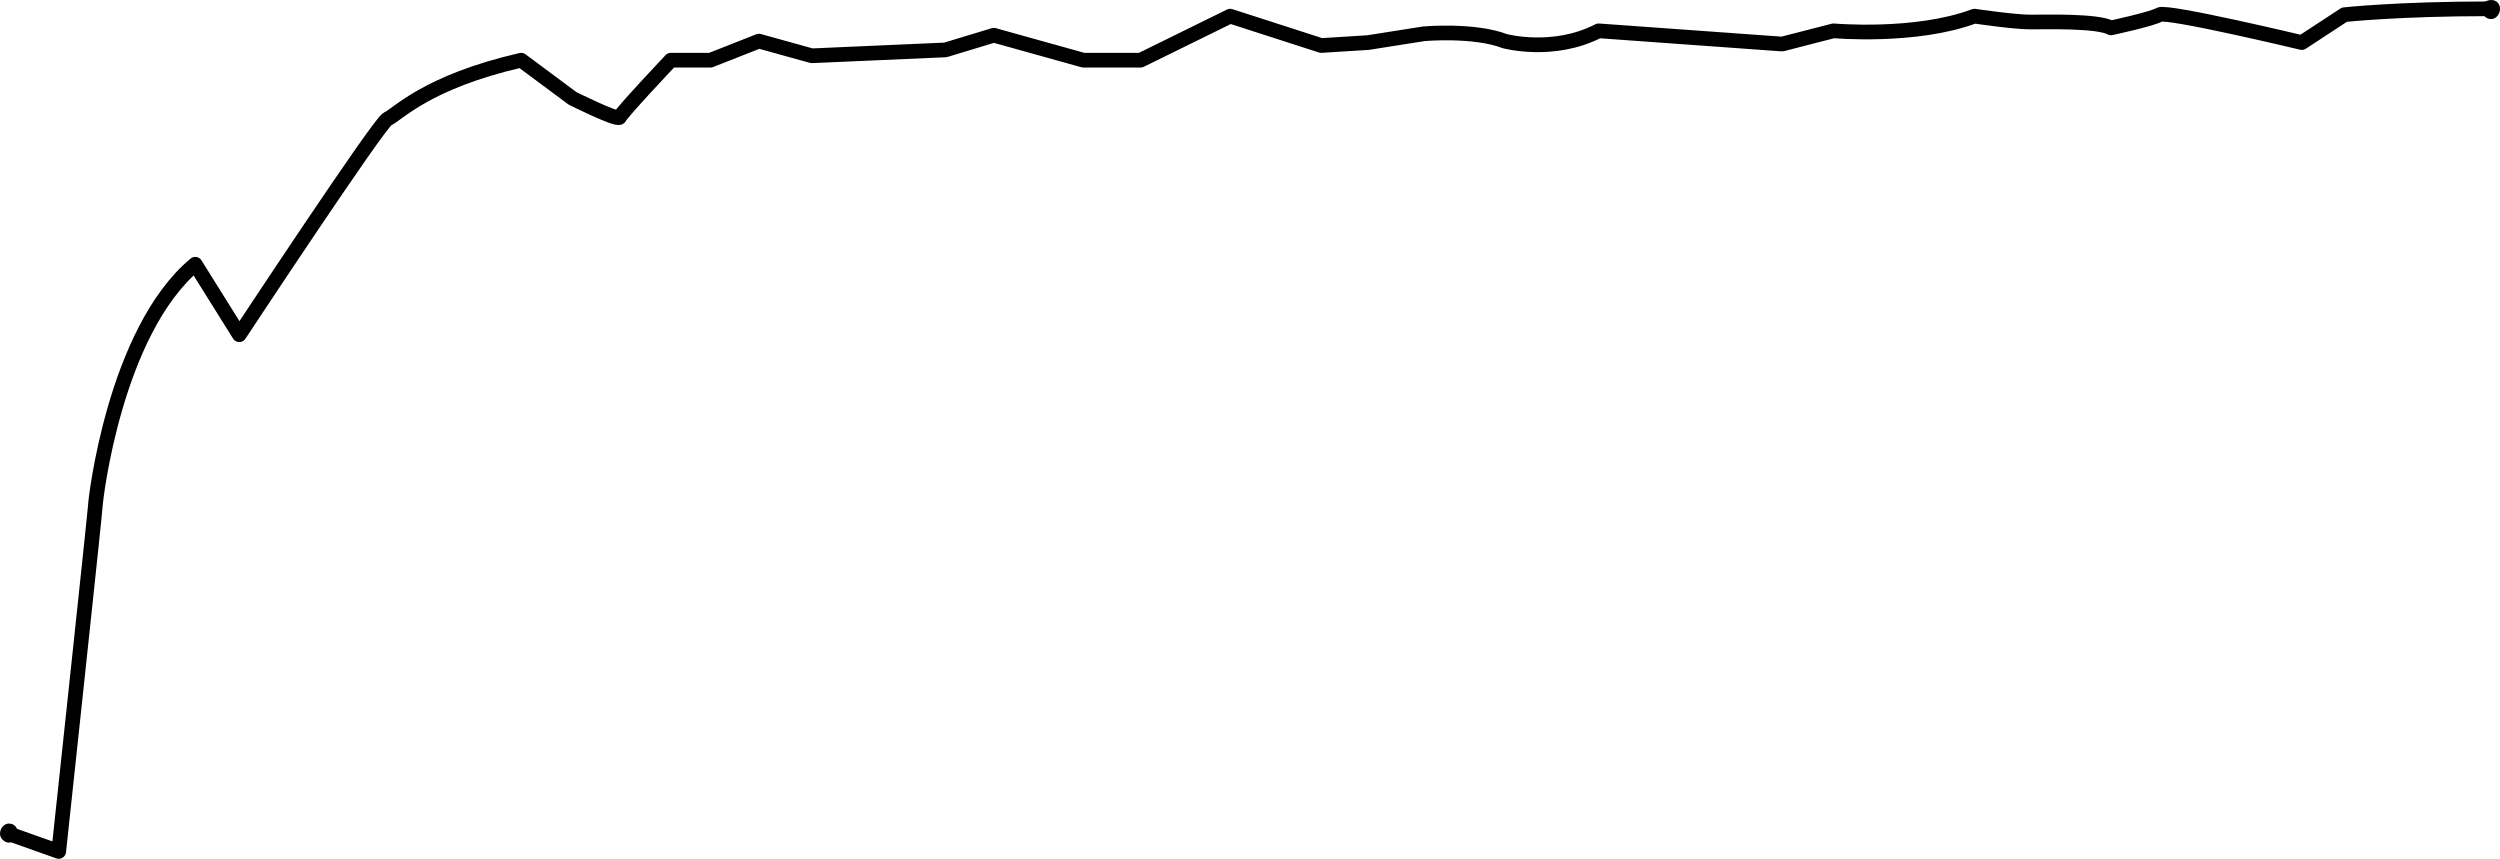
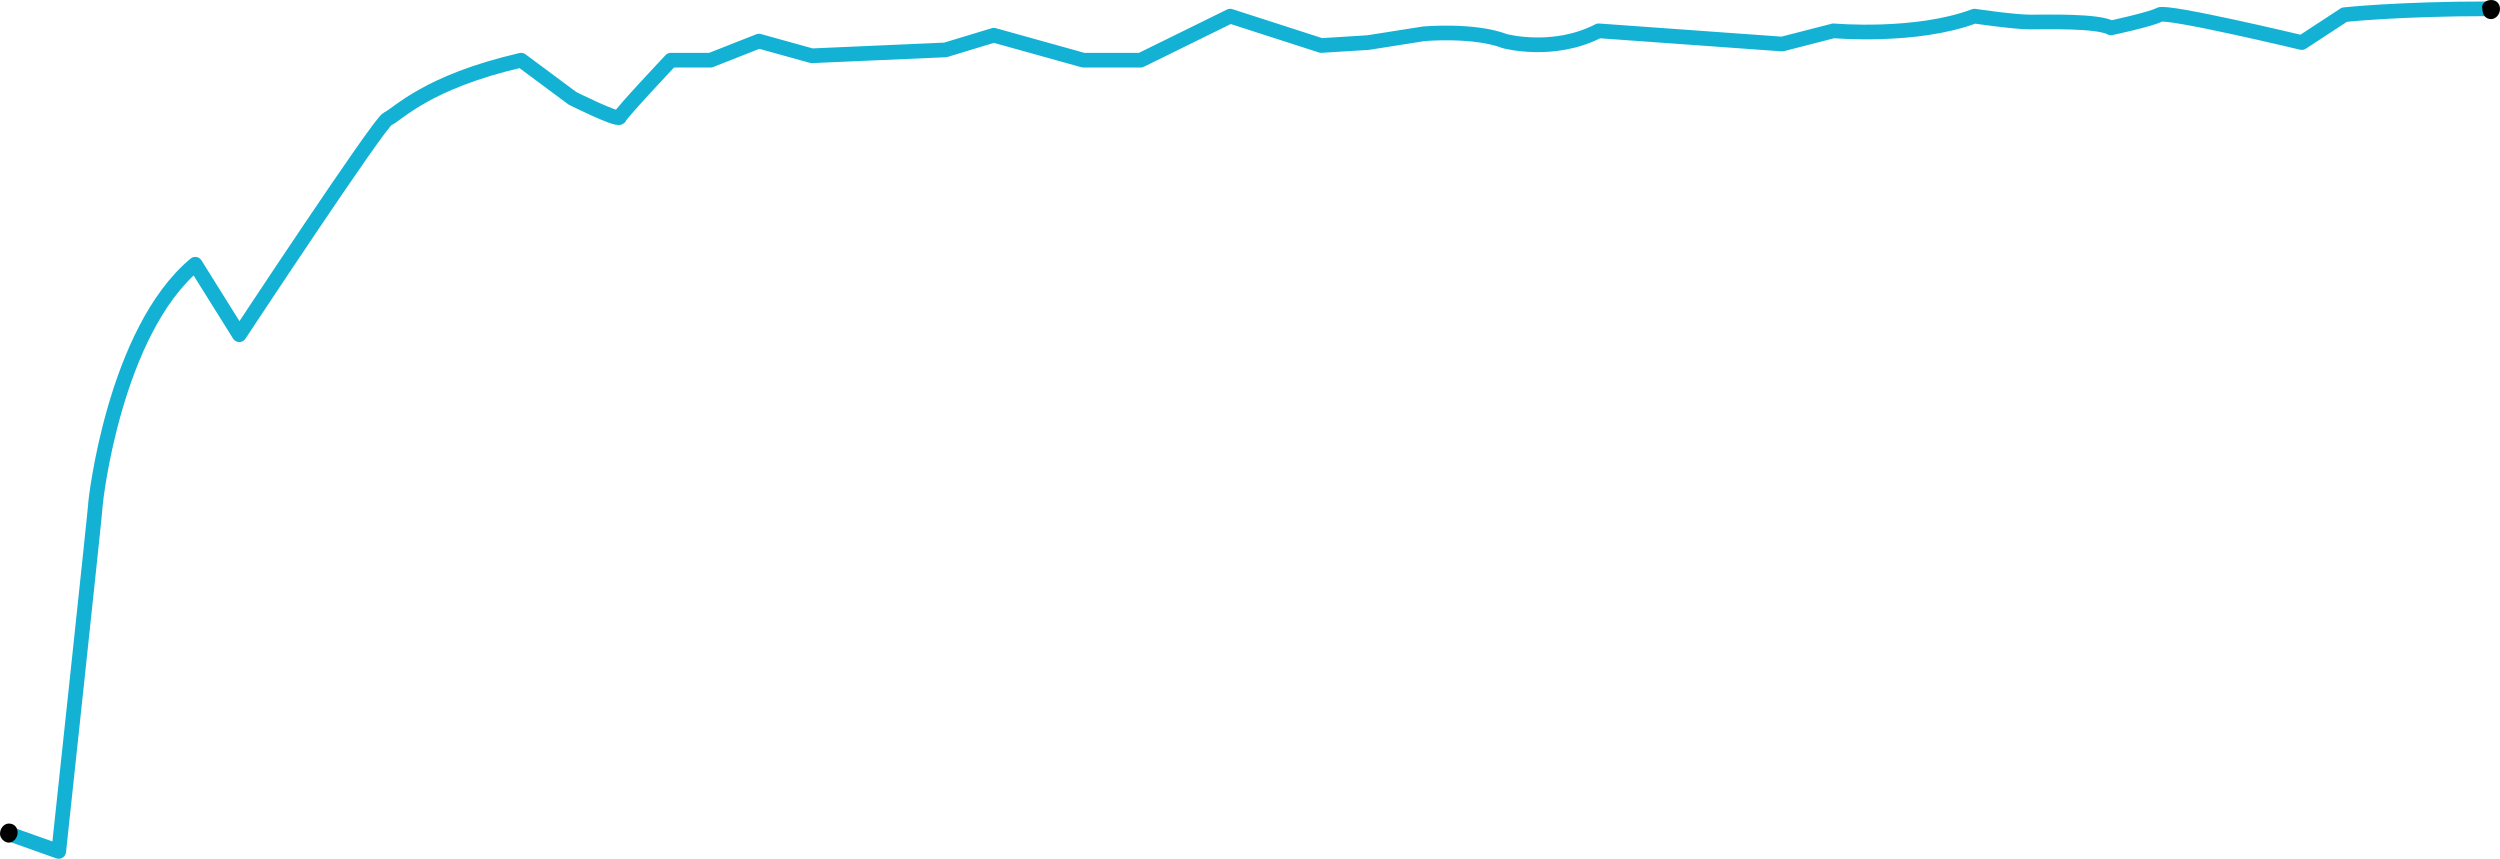
<svg xmlns="http://www.w3.org/2000/svg" xmlns:xlink="http://www.w3.org/1999/xlink" version="1.1" id="Layer_1" x="0px" y="0px" width="170.3px" height="58.5px" viewBox="0 0 170.3 58.5" enable-background="new 0 0 170.3 58.5" xml:space="preserve">
  <g>
    <defs>
      <rect id="SVGID_1_" y="0" width="170.3" height="58.5" />
    </defs>
    <clipPath id="SVGID_2_">
      <use xlink:href="#SVGID_1_" overflow="visible" />
    </clipPath>
-     <path clip-path="url(#SVGID_2_)" fill="none" stroke="#000000" stroke-linecap="round" stroke-linejoin="round" stroke-miterlimit="10" d="   M0.9,56.9L4,58c0,0,2.5-23.3,2.5-23.6S7.8,22.6,13.3,18l3,4.8c0,0,9.5-14.4,10.1-14.7c0.7-0.3,2.6-2.5,9.1-4l3.5,2.6   c0,0,3,1.5,3.2,1.3c0.1-0.3,3.5-3.9,3.5-3.9h2.7l3.3-1.3l3.6,1l9.1-0.4l3.3-1l6.1,1.7h3.9l6.1-3l6.2,2l3.2-0.2l3.8-0.6   c0,0,3.4-0.3,5.5,0.5c0,0,3.3,0.9,6.4-0.7l12.5,0.9l3.5-0.9c0,0,5.6,0.5,9.6-1c0,0,2.7,0.4,3.8,0.4s4.6-0.1,5.5,0.4   c0,0,2.8-0.6,3.3-0.9c0.5-0.3,9.7,1.9,9.7,1.9l2.9-1.9c0,0,3.7-0.4,9.8-0.4" />
+     <path clip-path="url(#SVGID_2_)" fill="none" stroke="#13b2d4" stroke-linecap="round" stroke-linejoin="round" stroke-miterlimit="10" d="   M0.9,56.9L4,58c0,0,2.5-23.3,2.5-23.6S7.8,22.6,13.3,18l3,4.8c0,0,9.5-14.4,10.1-14.7c0.7-0.3,2.6-2.5,9.1-4l3.5,2.6   c0,0,3,1.5,3.2,1.3c0.1-0.3,3.5-3.9,3.5-3.9h2.7l3.3-1.3l3.6,1l9.1-0.4l3.3-1l6.1,1.7h3.9l6.1-3l6.2,2l3.2-0.2l3.8-0.6   c0,0,3.4-0.3,5.5,0.5c0,0,3.3,0.9,6.4-0.7l12.5,0.9l3.5-0.9c0,0,5.6,0.5,9.6-1c0,0,2.7,0.4,3.8,0.4s4.6-0.1,5.5,0.4   c0,0,2.8-0.6,3.3-0.9c0.5-0.3,9.7,1.9,9.7,1.9l2.9-1.9c0,0,3.7-0.4,9.8-0.4" />
    <path clip-path="url(#SVGID_2_)" d="M0.6,56.1c0.4,0,0.6,0.3,0.6,0.6c0,0.4-0.3,0.7-0.6,0.7S0,57.1,0,56.8   C0,56.4,0.3,56.1,0.6,56.1" />
    <path clip-path="url(#SVGID_2_)" d="M169.7,0c0.4,0,0.6,0.3,0.6,0.6c0,0.4-0.3,0.7-0.6,0.7c-0.4,0-0.6-0.3-0.6-0.7   C169,0.3,169.3,0,169.7,0" />
  </g>
</svg>
